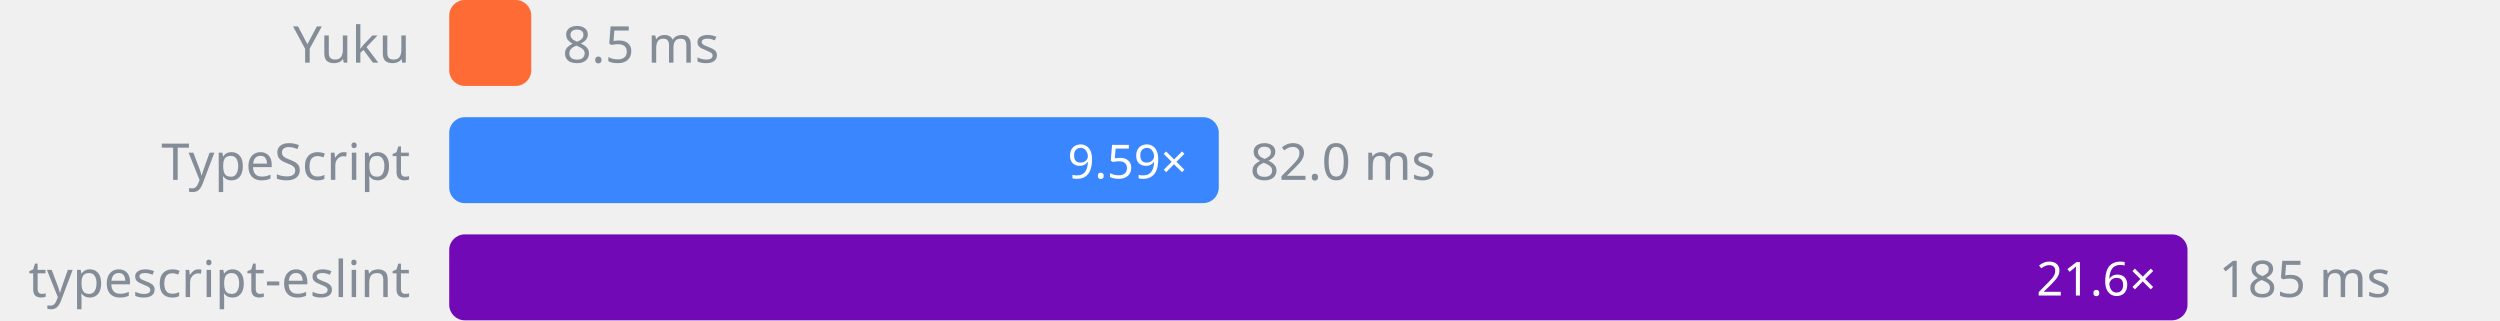
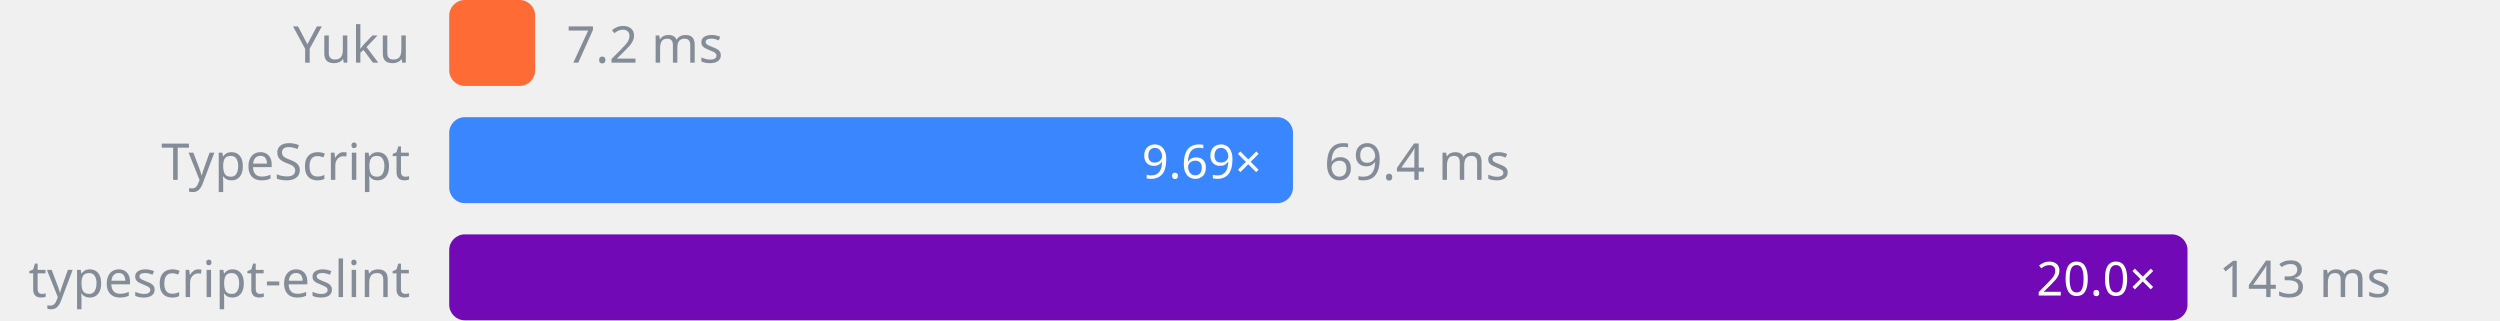
<svg xmlns="http://www.w3.org/2000/svg" width="640" height="82" viewBox="0 0 640 82">
  <style>
    text { font: 13px -apple-system, BlinkMacSystemFont, "Segoe UI", "Noto Sans", Helvetica, Arial, sans-serif; fill: #848d97; dominant-baseline: central; font-variant-numeric: tabular-nums }
    .ratio { font-size: 12px; fill: #fff }
  </style>
  <text x="105" y="11" text-anchor="end">Yuku</text>
-   <rect x="115" y="0" width="21" height="22" rx="4" fill="#FF6B35" />
-   <text x="144" y="11">8.5 ms</text>
+   <rect x="115" y="0" width="22" height="22" rx="4" fill="#FF6B35" />
+   <text x="145" y="11">7.2 ms</text>
  <text x="105" y="41" text-anchor="end">TypeScript</text>
-   <rect x="115" y="30" width="197" height="22" rx="4" fill="#3A86FF" />
-   <text x="320" y="41">82.0 ms</text>
-   <text class="ratio" x="304" y="41" text-anchor="end">9.59×</text>
+   <rect x="115" y="30" width="216" height="22" rx="4" fill="#3A86FF" />
+   <text x="339" y="41">69.4 ms</text>
+   <text class="ratio" x="323" y="41" text-anchor="end">9.69×</text>
  <text x="105" y="71" text-anchor="end">typescript-eslint</text>
  <rect x="115" y="60" width="445" height="22" rx="4" fill="#7209B7" />
-   <text x="568" y="71">185 ms</text>
-   <text class="ratio" x="552" y="71" text-anchor="end">21.6×</text>
+   <text x="568" y="71">143 ms</text>
+   <text class="ratio" x="552" y="71" text-anchor="end">20.0×</text>
</svg>
